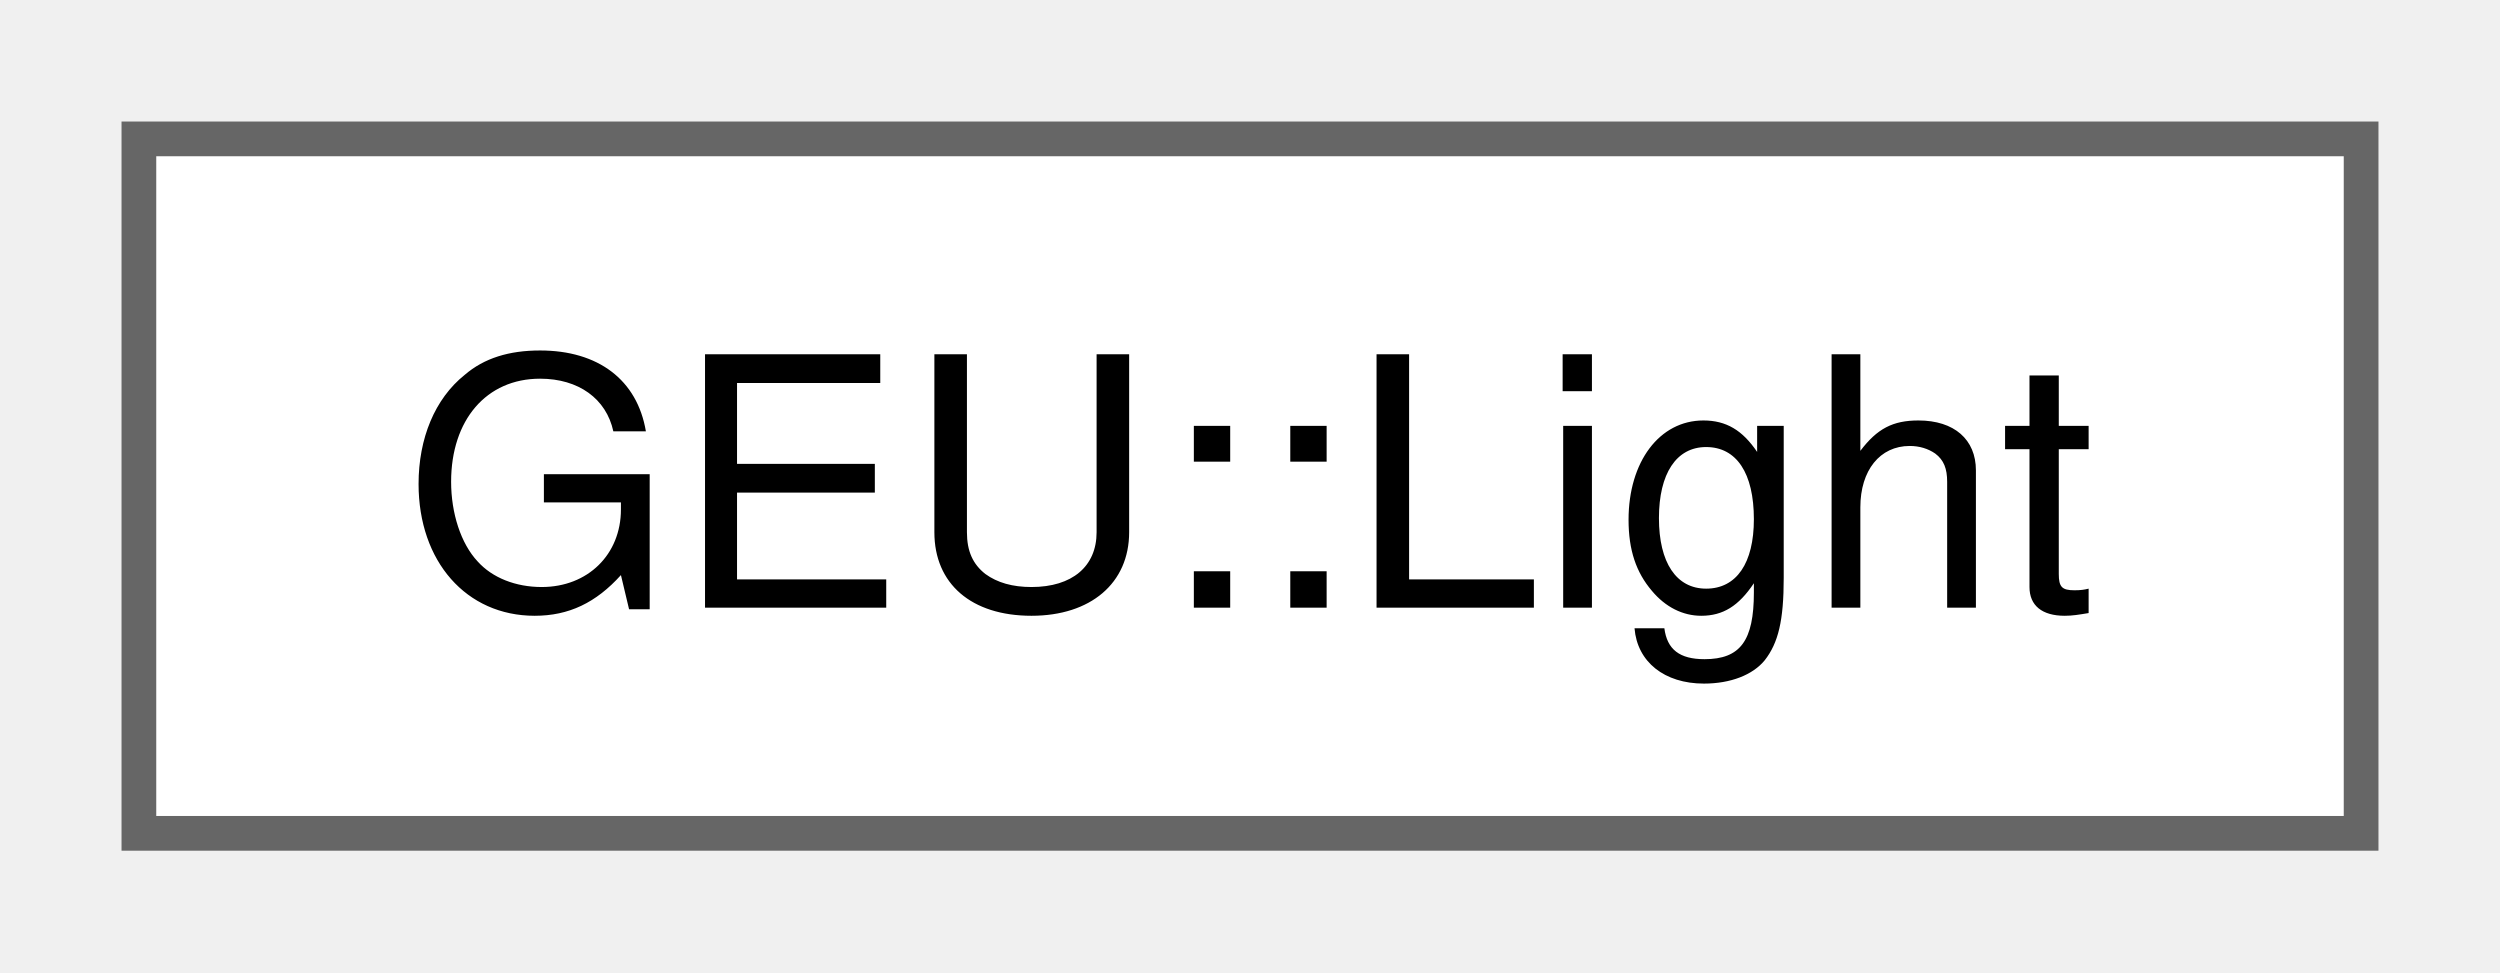
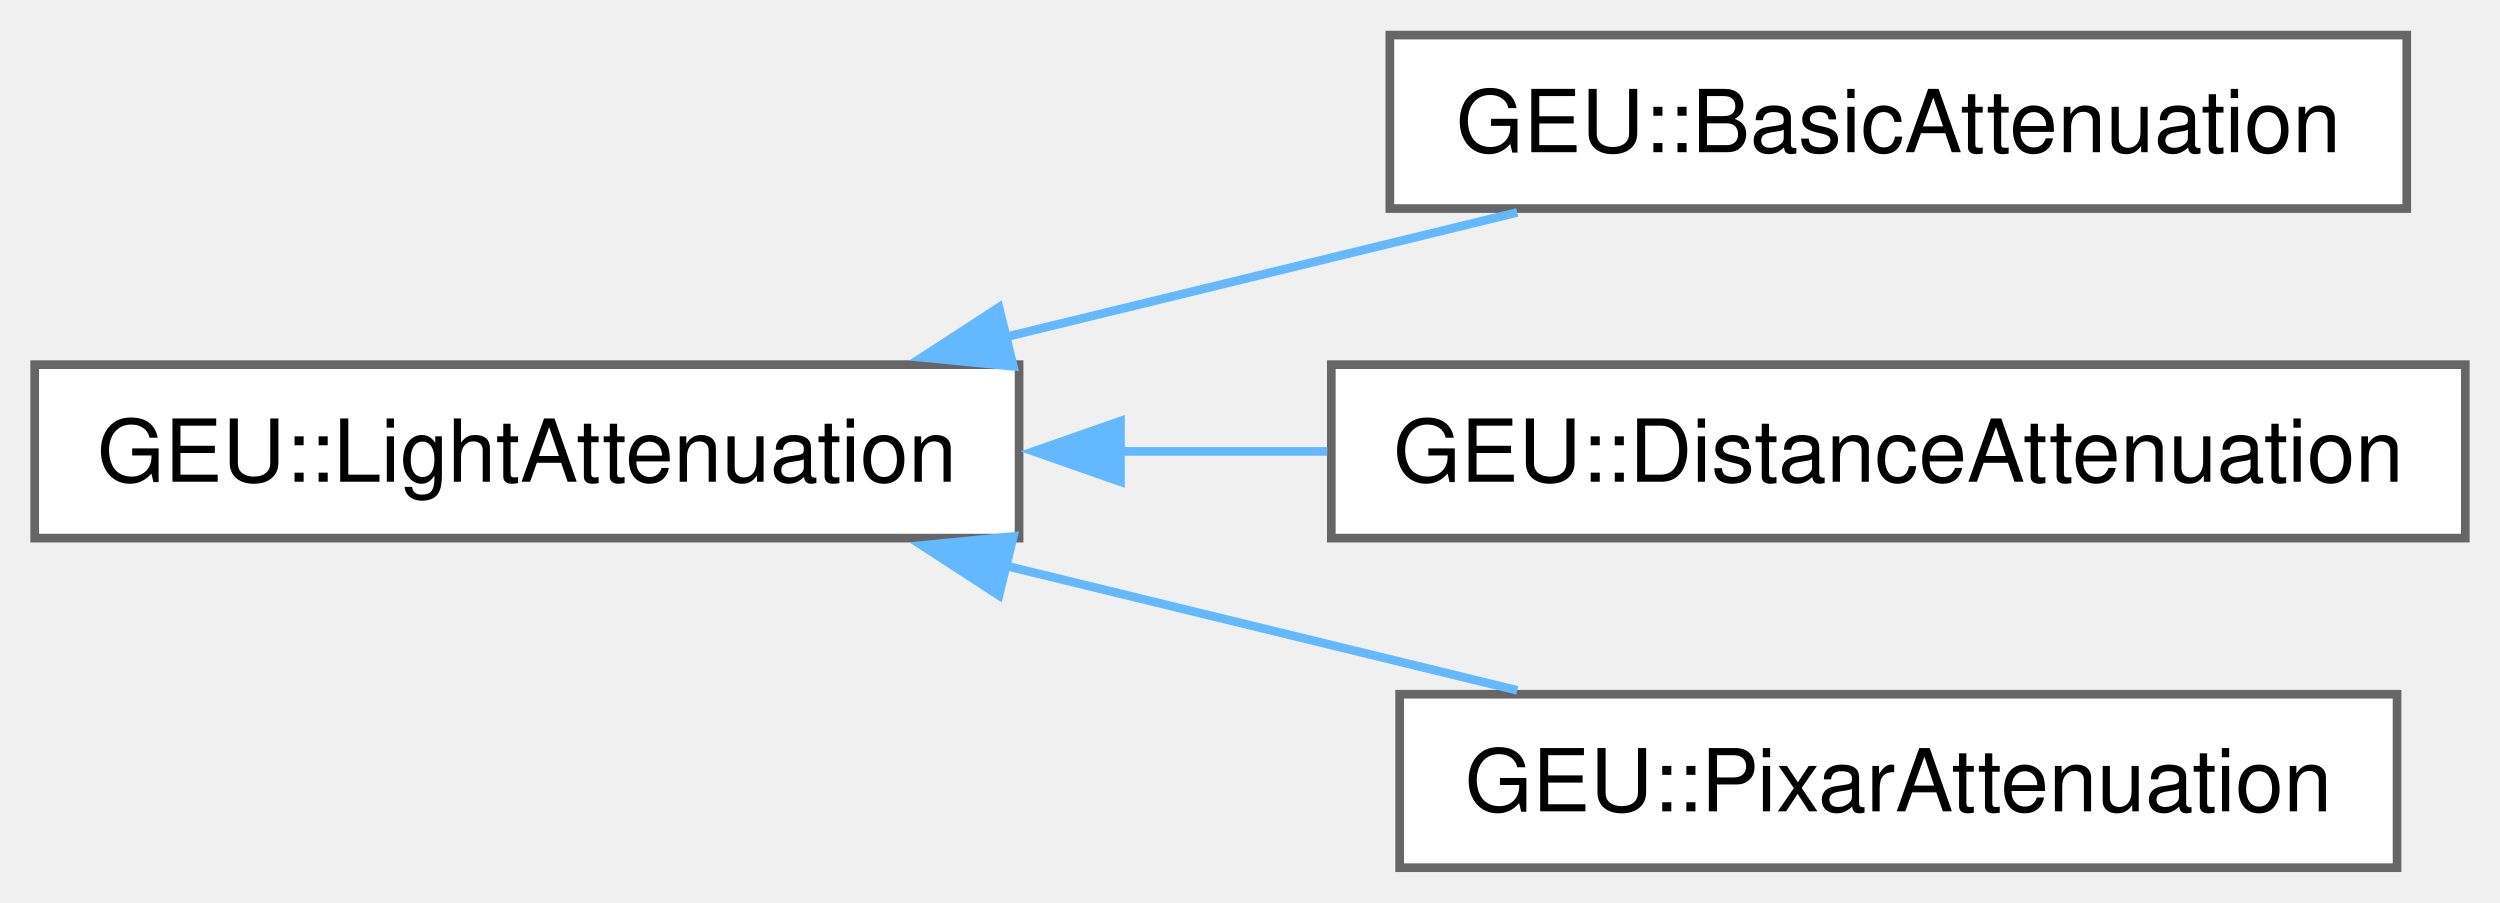
- <svg xmlns="http://www.w3.org/2000/svg" xmlns:xlink="http://www.w3.org/1999/xlink" width="72pt" height="28pt" viewBox="0.00 0.00 72.00 28.00">
-   <g id="graph0" class="graph" transform="scale(1 1) rotate(0) translate(4 24)">
+ <svg xmlns="http://www.w3.org/2000/svg" xmlns:xlink="http://www.w3.org/1999/xlink" width="288pt" height="104pt" viewBox="0.00 0.00 288.25 104.00">
+   <g id="graph0" class="graph" transform="scale(1 1) rotate(0) translate(4 100)">
    <g id="Node000000" class="node">
      <g id="a_Node000000">
-         <a xlink:href="db/de3/class_g_e_u_1_1_light.html" target="_top" xlink:title=" ">
-           <polygon fill="white" stroke="#666666" points="64,-20 0,-20 0,0 64,0 64,-20" />
-           <text text-anchor="middle" x="32" y="-6.5" font-family="Helvetica,sans-Serif" font-size="10.00">GEU::Light</text>
+         <a xlink:href="d6/dce/class_g_e_u_1_1_light_attenuation.html" target="_top" xlink:title=" ">
+           <polygon fill="white" stroke="#666666" points="113.5,-58 0,-58 0,-38 113.5,-38 113.5,-58" />
+           <text text-anchor="middle" x="56.75" y="-44.5" font-family="Helvetica,sans-Serif" font-size="10.00">GEU::LightAttenuation</text>
+         </a>
+       </g>
+     </g>
+     <g id="Node000001" class="node">
+       <g id="a_Node000001">
+         <a xlink:href="d0/d9a/class_g_e_u_1_1_basic_attenuation.html" target="_top" xlink:title=" ">
+           <polygon fill="white" stroke="#666666" points="273.5,-96 156.25,-96 156.25,-76 273.5,-76 273.5,-96" />
+           <text text-anchor="middle" x="214.88" y="-82.5" font-family="Helvetica,sans-Serif" font-size="10.00">GEU::BasicAttenuation</text>
+         </a>
+       </g>
+     </g>
+     <g id="edge26_Node000000_Node000001" class="edge">
+       <g id="a_edge26_Node000000_Node000001">
+         <a xlink:title=" ">
+           <path fill="none" stroke="#63b8ff" d="M111.91,-61.18C131.22,-65.88 152.7,-71.11 170.94,-75.55" />
+           <polygon fill="#63b8ff" stroke="#63b8ff" points="112.84,-57.81 102.3,-58.84 111.18,-64.61 112.84,-57.81" />
+         </a>
+       </g>
+     </g>
+     <g id="Node000002" class="node">
+       <g id="a_Node000002">
+         <a xlink:href="d3/d29/class_g_e_u_1_1_distance_attenuation.html" target="_top" xlink:title=" ">
+           <polygon fill="white" stroke="#666666" points="280.25,-58 149.5,-58 149.5,-38 280.25,-38 280.25,-58" />
+           <text text-anchor="middle" x="214.88" y="-44.5" font-family="Helvetica,sans-Serif" font-size="10.00">GEU::DistanceAttenuation</text>
+         </a>
+       </g>
+     </g>
+     <g id="edge27_Node000000_Node000002" class="edge">
+       <g id="a_edge27_Node000000_Node000002">
+         <a xlink:title=" ">
+           <path fill="none" stroke="#63b8ff" d="M125.14,-48C133.07,-48 141.15,-48 149.04,-48" />
+           <polygon fill="#63b8ff" stroke="#63b8ff" points="125.19,-44.5 115.19,-48 125.19,-51.5 125.19,-44.5" />
+         </a>
+       </g>
+     </g>
+     <g id="Node000003" class="node">
+       <g id="a_Node000003">
+         <a xlink:href="d5/d6e/class_g_e_u_1_1_pixar_attenuation.html" target="_top" xlink:title=" ">
+           <polygon fill="white" stroke="#666666" points="272.38,-20 157.38,-20 157.38,0 272.38,0 272.38,-20" />
+           <text text-anchor="middle" x="214.88" y="-6.5" font-family="Helvetica,sans-Serif" font-size="10.00">GEU::PixarAttenuation</text>
+         </a>
+       </g>
+     </g>
+     <g id="edge28_Node000000_Node000003" class="edge">
+       <g id="a_edge28_Node000000_Node000003">
+         <a xlink:title=" ">
+           <path fill="none" stroke="#63b8ff" d="M111.91,-34.82C131.22,-30.12 152.7,-24.89 170.94,-20.45" />
+           <polygon fill="#63b8ff" stroke="#63b8ff" points="111.18,-31.39 102.3,-37.16 112.84,-38.19 111.18,-31.39" />
        </a>
      </g>
    </g>
  </g>
</svg>
